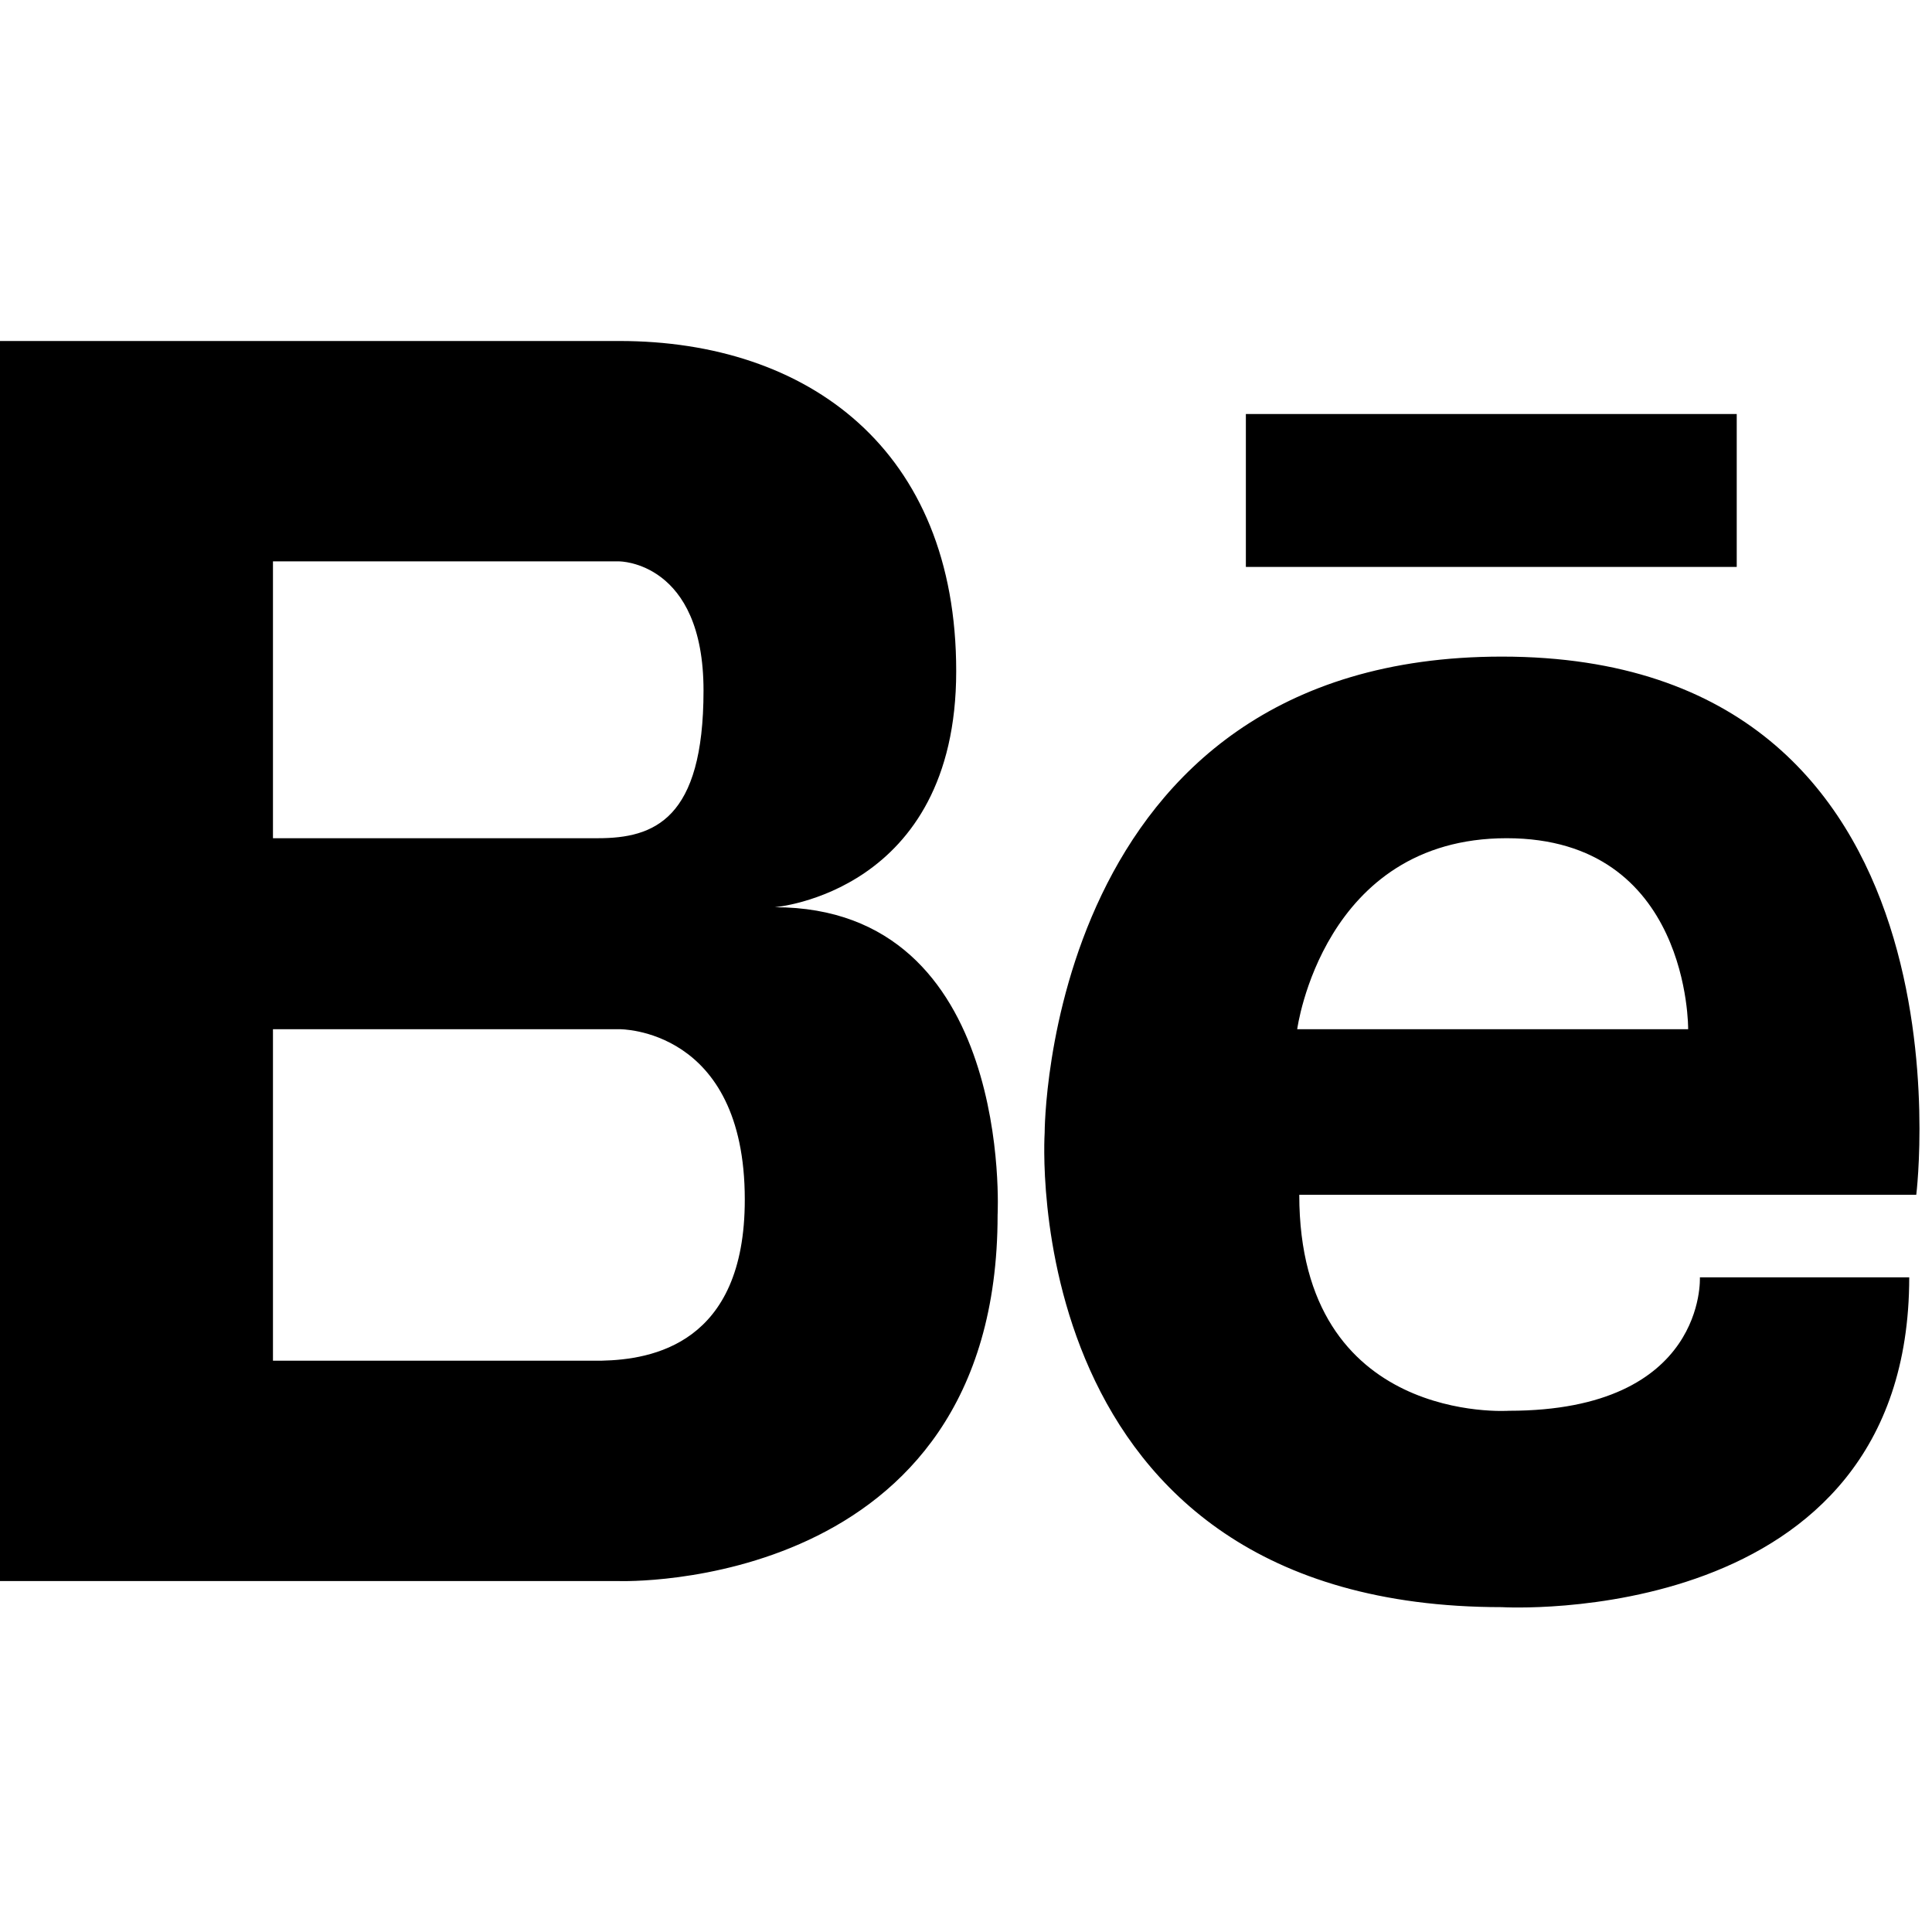
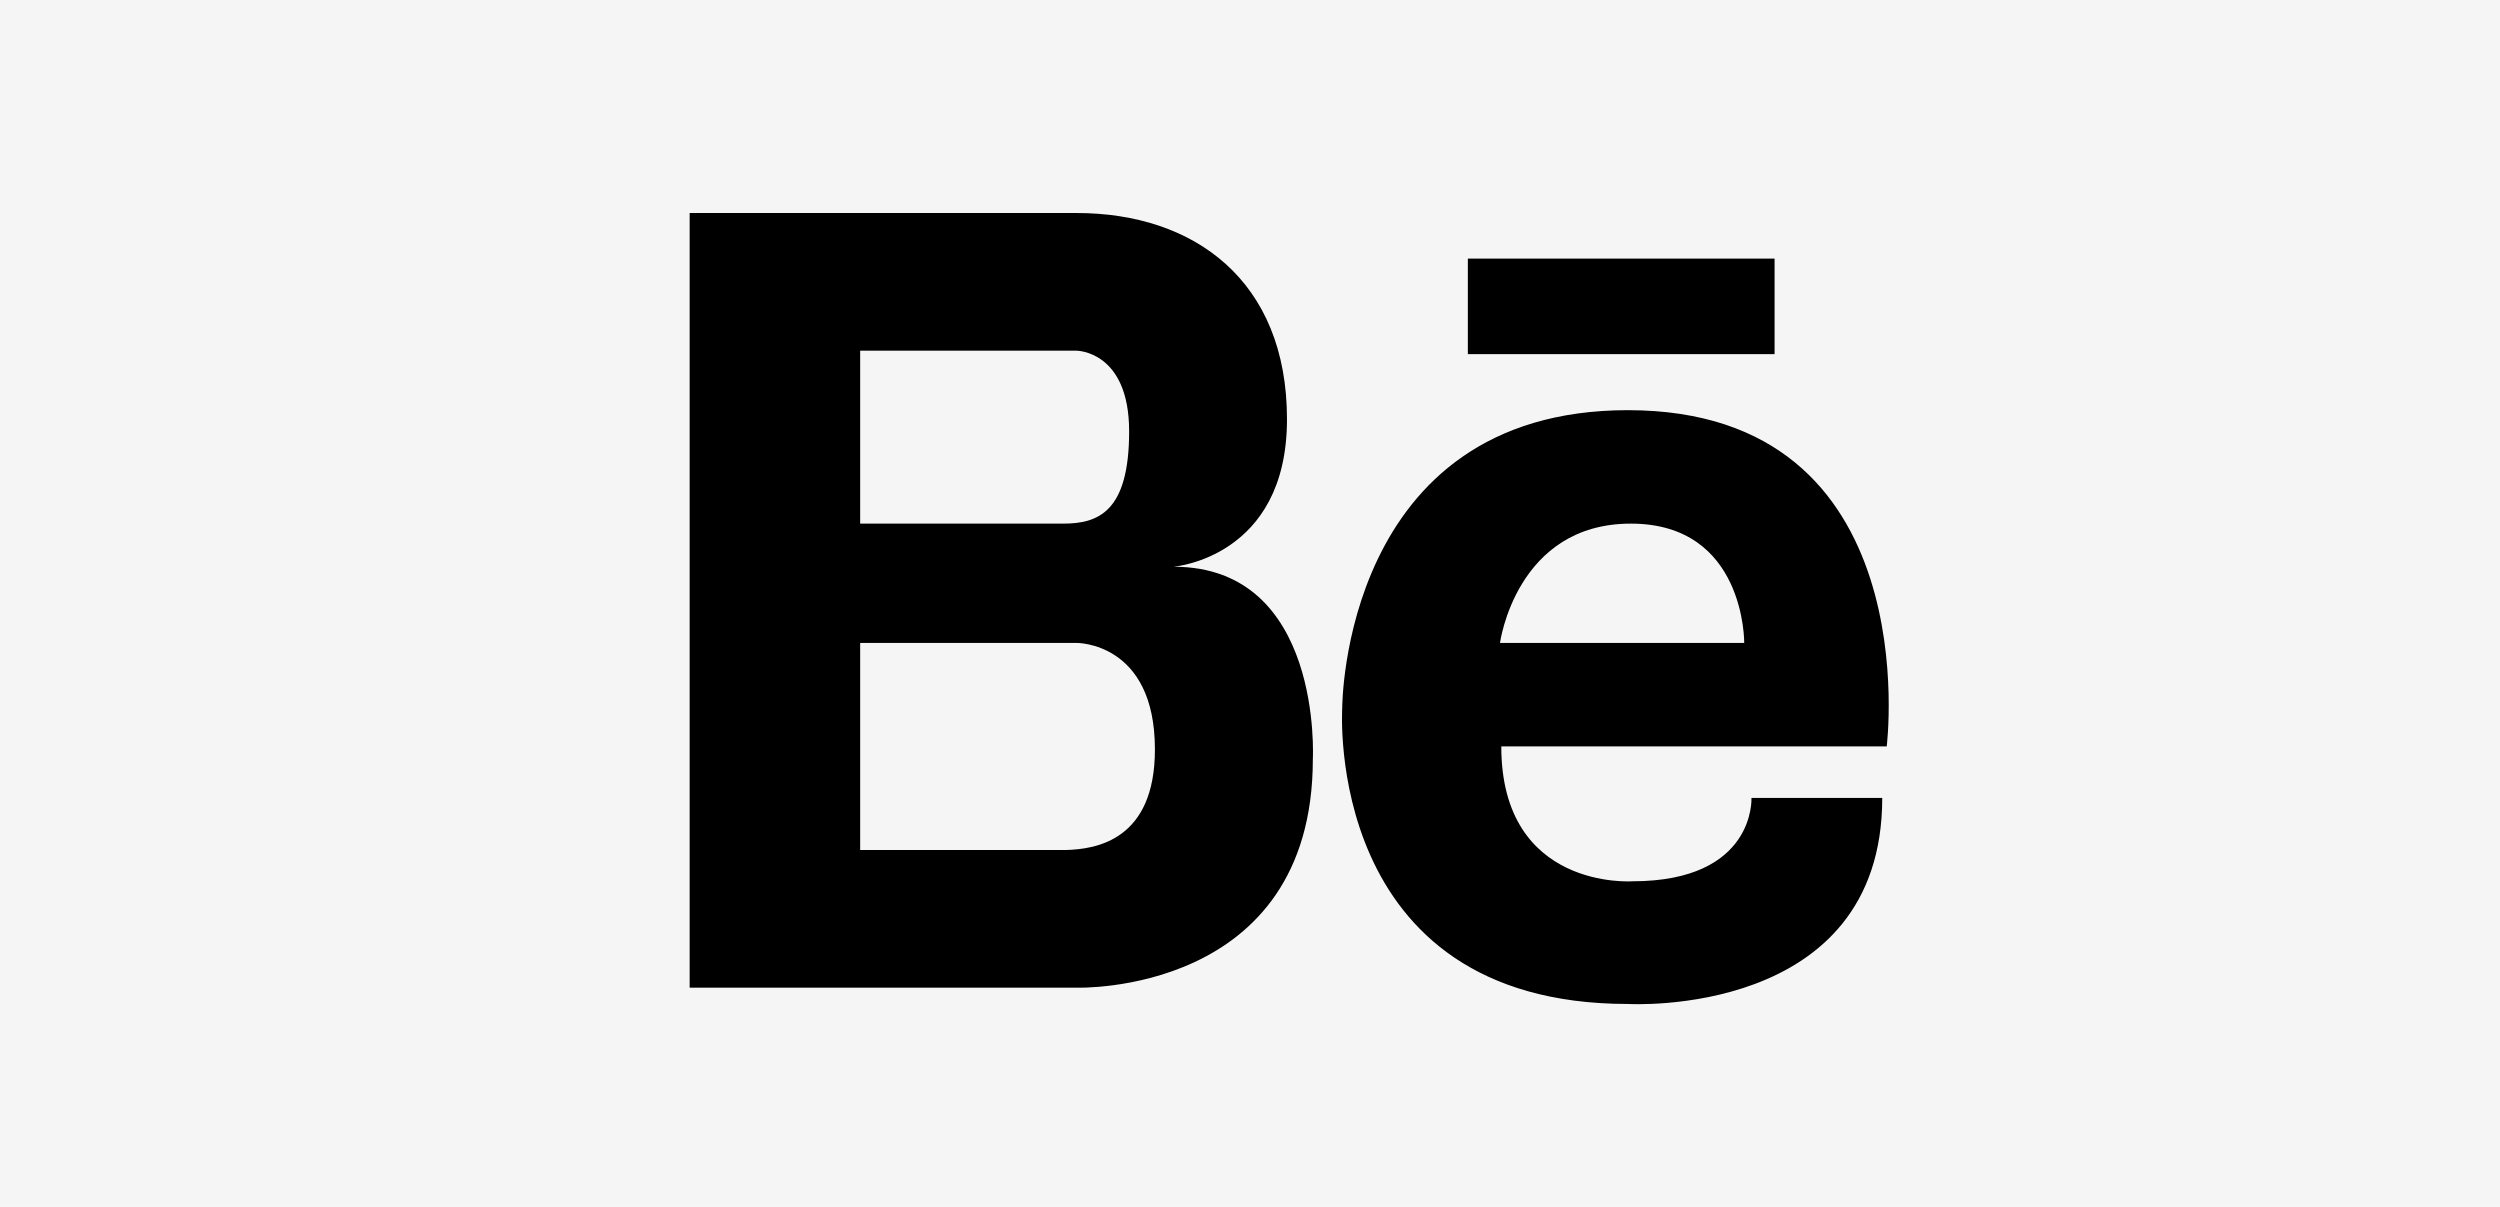
- <svg xmlns="http://www.w3.org/2000/svg" width="14" height="14" viewBox="0 0 14 14" fill="none">
-   <path d="M5.613 6.574C5.613 6.574 6.929 6.471 6.929 4.864C6.93 3.256 5.853 2.471 4.489 2.471H0V11.457H4.489C4.489 11.457 7.229 11.548 7.229 8.804C7.229 8.804 7.348 6.574 5.613 6.574ZM1.978 4.068H4.488C4.488 4.068 5.098 4.068 5.098 5.004C5.098 5.939 4.739 6.074 4.333 6.074H1.978V4.068ZM4.361 9.86H1.978V7.458H4.488C4.488 7.458 5.397 7.446 5.397 8.692C5.398 9.743 4.719 9.852 4.361 9.86ZM10.883 4.758C7.567 4.758 7.57 8.209 7.57 8.209C7.57 8.209 7.342 11.646 10.883 11.646C10.883 11.646 13.835 11.822 13.835 9.256H12.318C12.318 9.256 12.368 10.223 10.934 10.223C10.934 10.223 9.415 10.329 9.415 8.658H13.886C13.886 8.657 14.374 4.758 10.883 4.758ZM12.233 7.458H9.4C9.4 7.458 9.585 6.074 10.918 6.074C12.248 6.074 12.233 7.458 12.233 7.458ZM12.585 3H9.028V4.108H12.585V3Z" fill="black" />
+ <svg xmlns="http://www.w3.org/2000/svg" width="29" height="14" viewBox="0 0 29 14" fill="none">
+   <rect width="29" height="14" fill="#F5F5F5" />
+   <path d="M13.613 6.574C13.613 6.574 14.929 6.471 14.929 4.864C14.93 3.256 13.853 2.471 12.489 2.471H8V11.457H12.489C12.489 11.457 15.229 11.548 15.229 8.804C15.229 8.804 15.348 6.574 13.613 6.574ZM9.978 4.068H12.488C12.488 4.068 13.098 4.068 13.098 5.004C13.098 5.939 12.739 6.074 12.333 6.074H9.978V4.068ZM12.361 9.86H9.978V7.458H12.488C12.488 7.458 13.397 7.446 13.397 8.692C13.398 9.743 12.719 9.852 12.361 9.86ZM18.883 4.758C15.567 4.758 15.57 8.209 15.57 8.209C15.57 8.209 15.342 11.646 18.883 11.646C18.883 11.646 21.834 11.822 21.834 9.256H20.317C20.317 9.256 20.368 10.223 18.934 10.223C18.934 10.223 17.415 10.329 17.415 8.658H21.886C21.886 8.657 22.374 4.758 18.883 4.758ZM20.233 7.458H17.4C17.4 7.458 17.585 6.074 18.918 6.074C20.248 6.074 20.233 7.458 20.233 7.458ZM20.585 3H17.027V4.108H20.585V3Z" fill="black" />
</svg>
